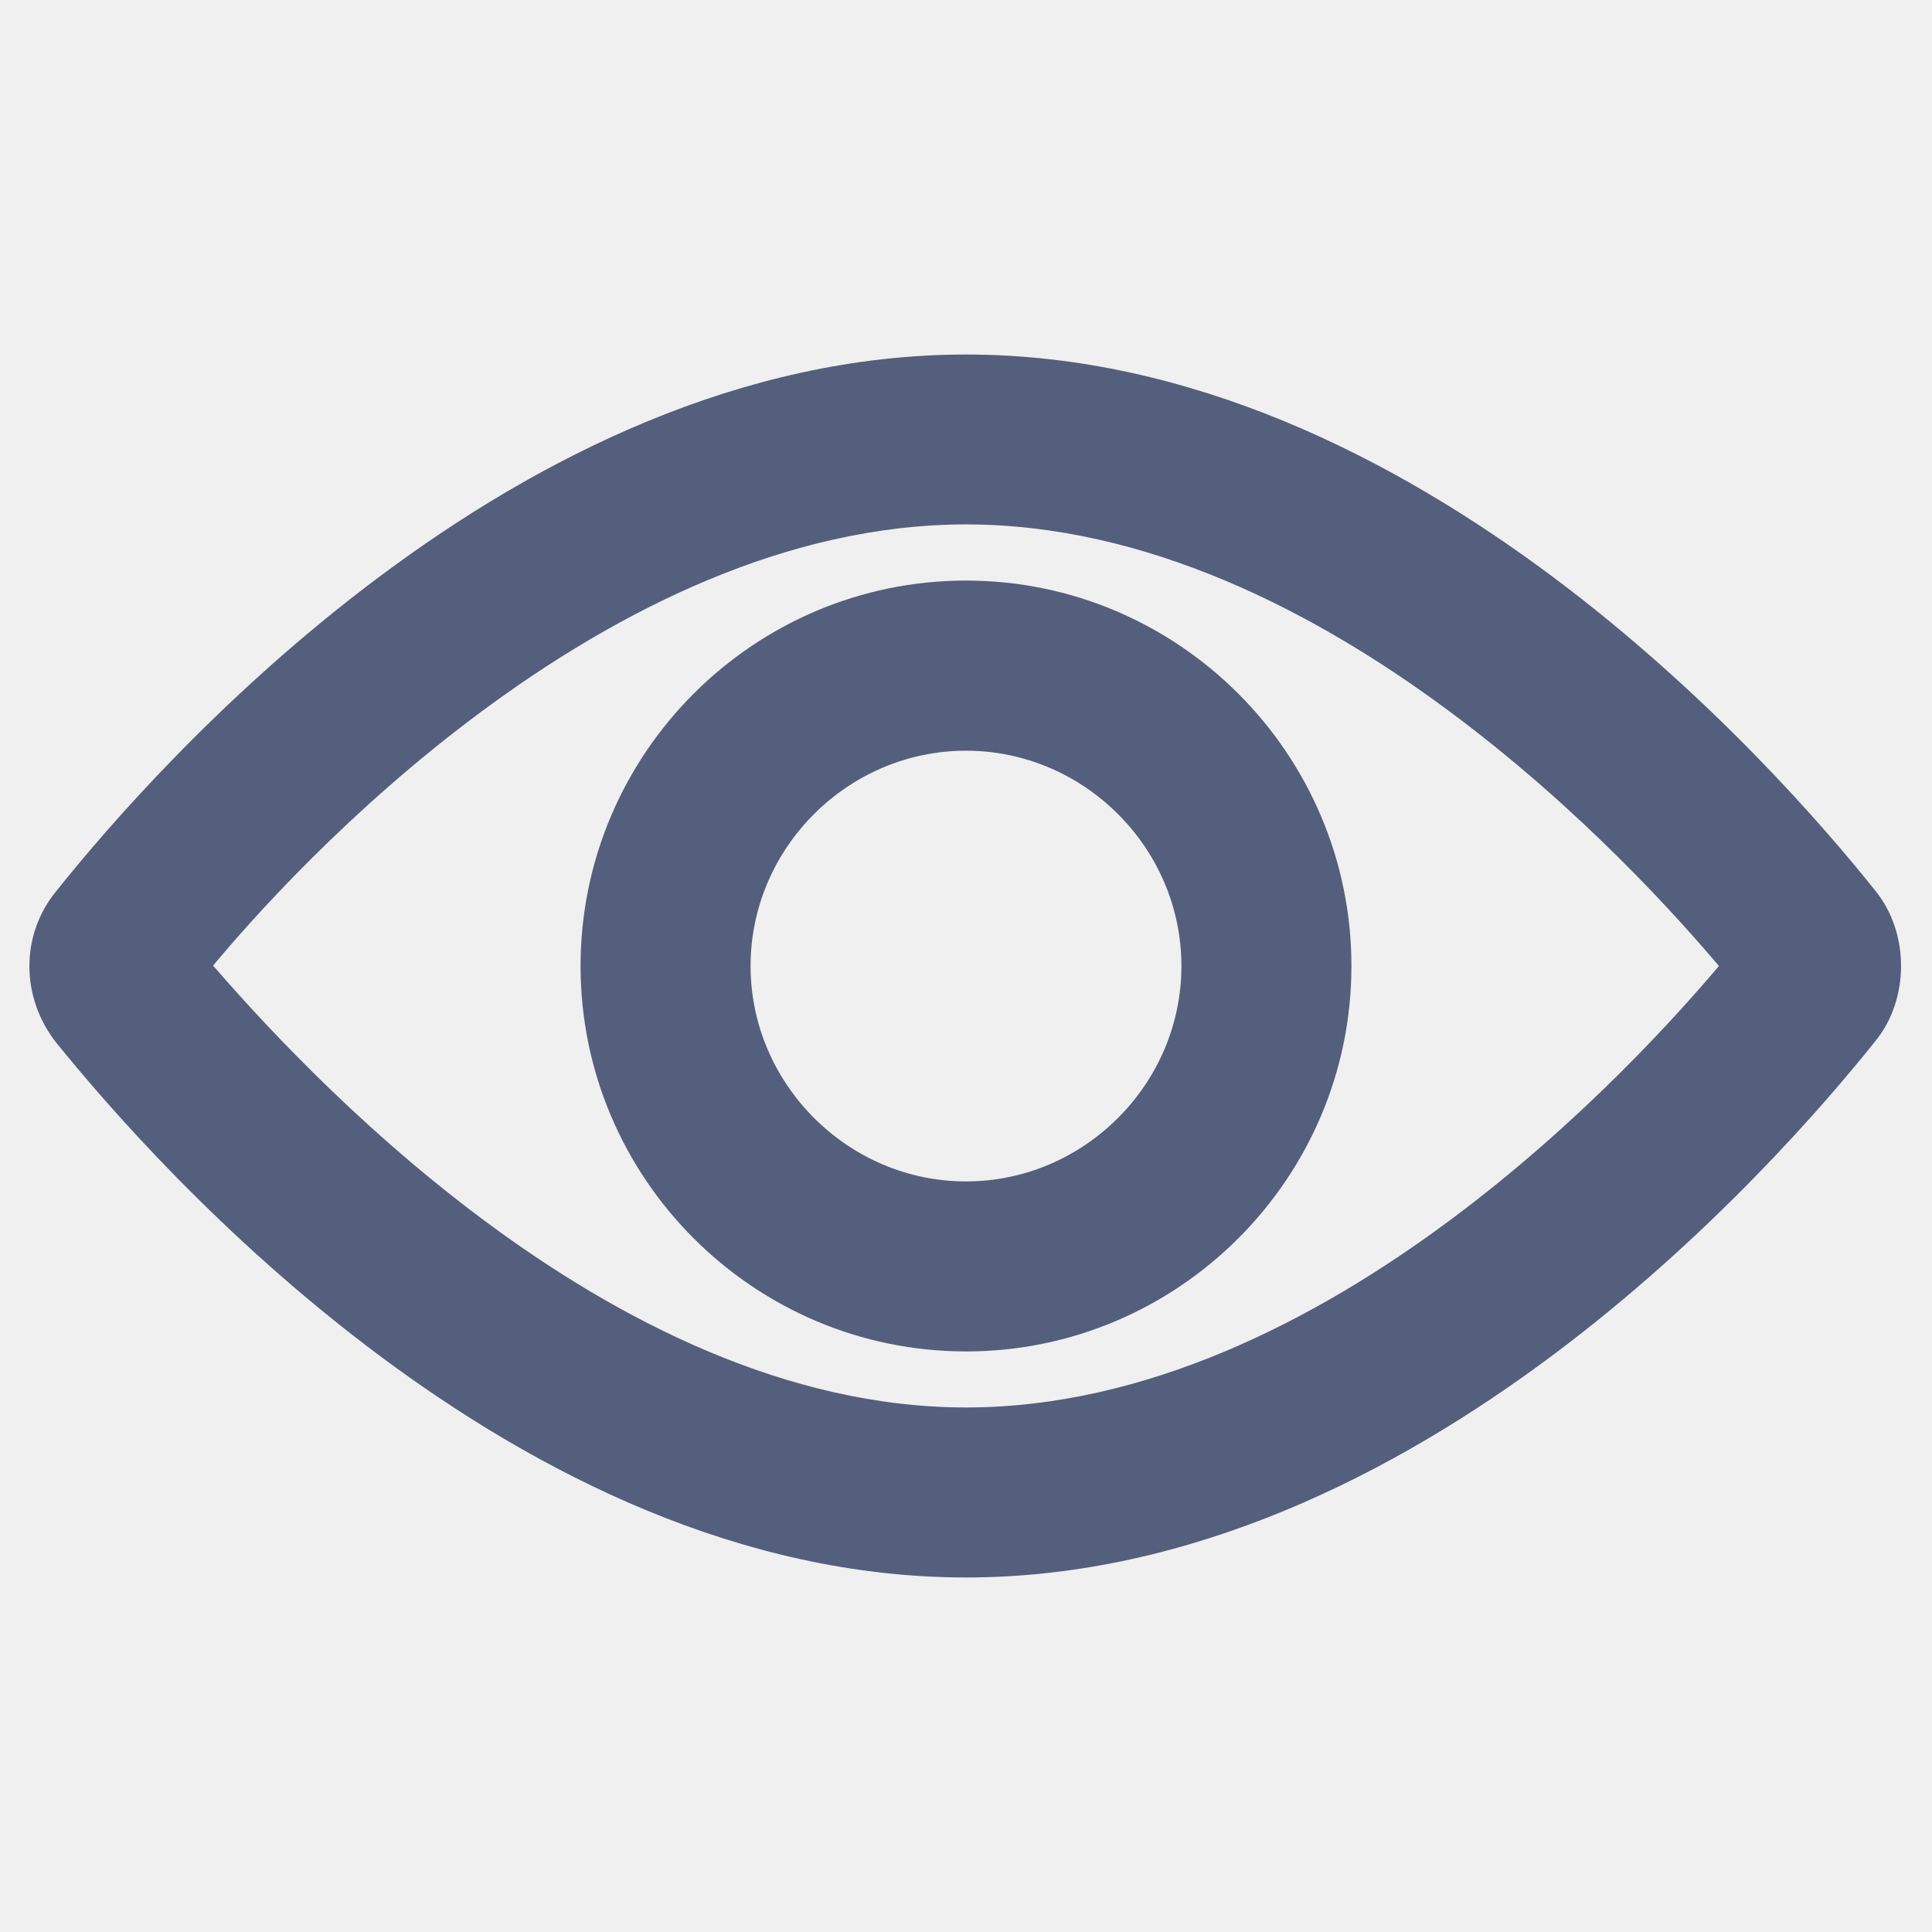
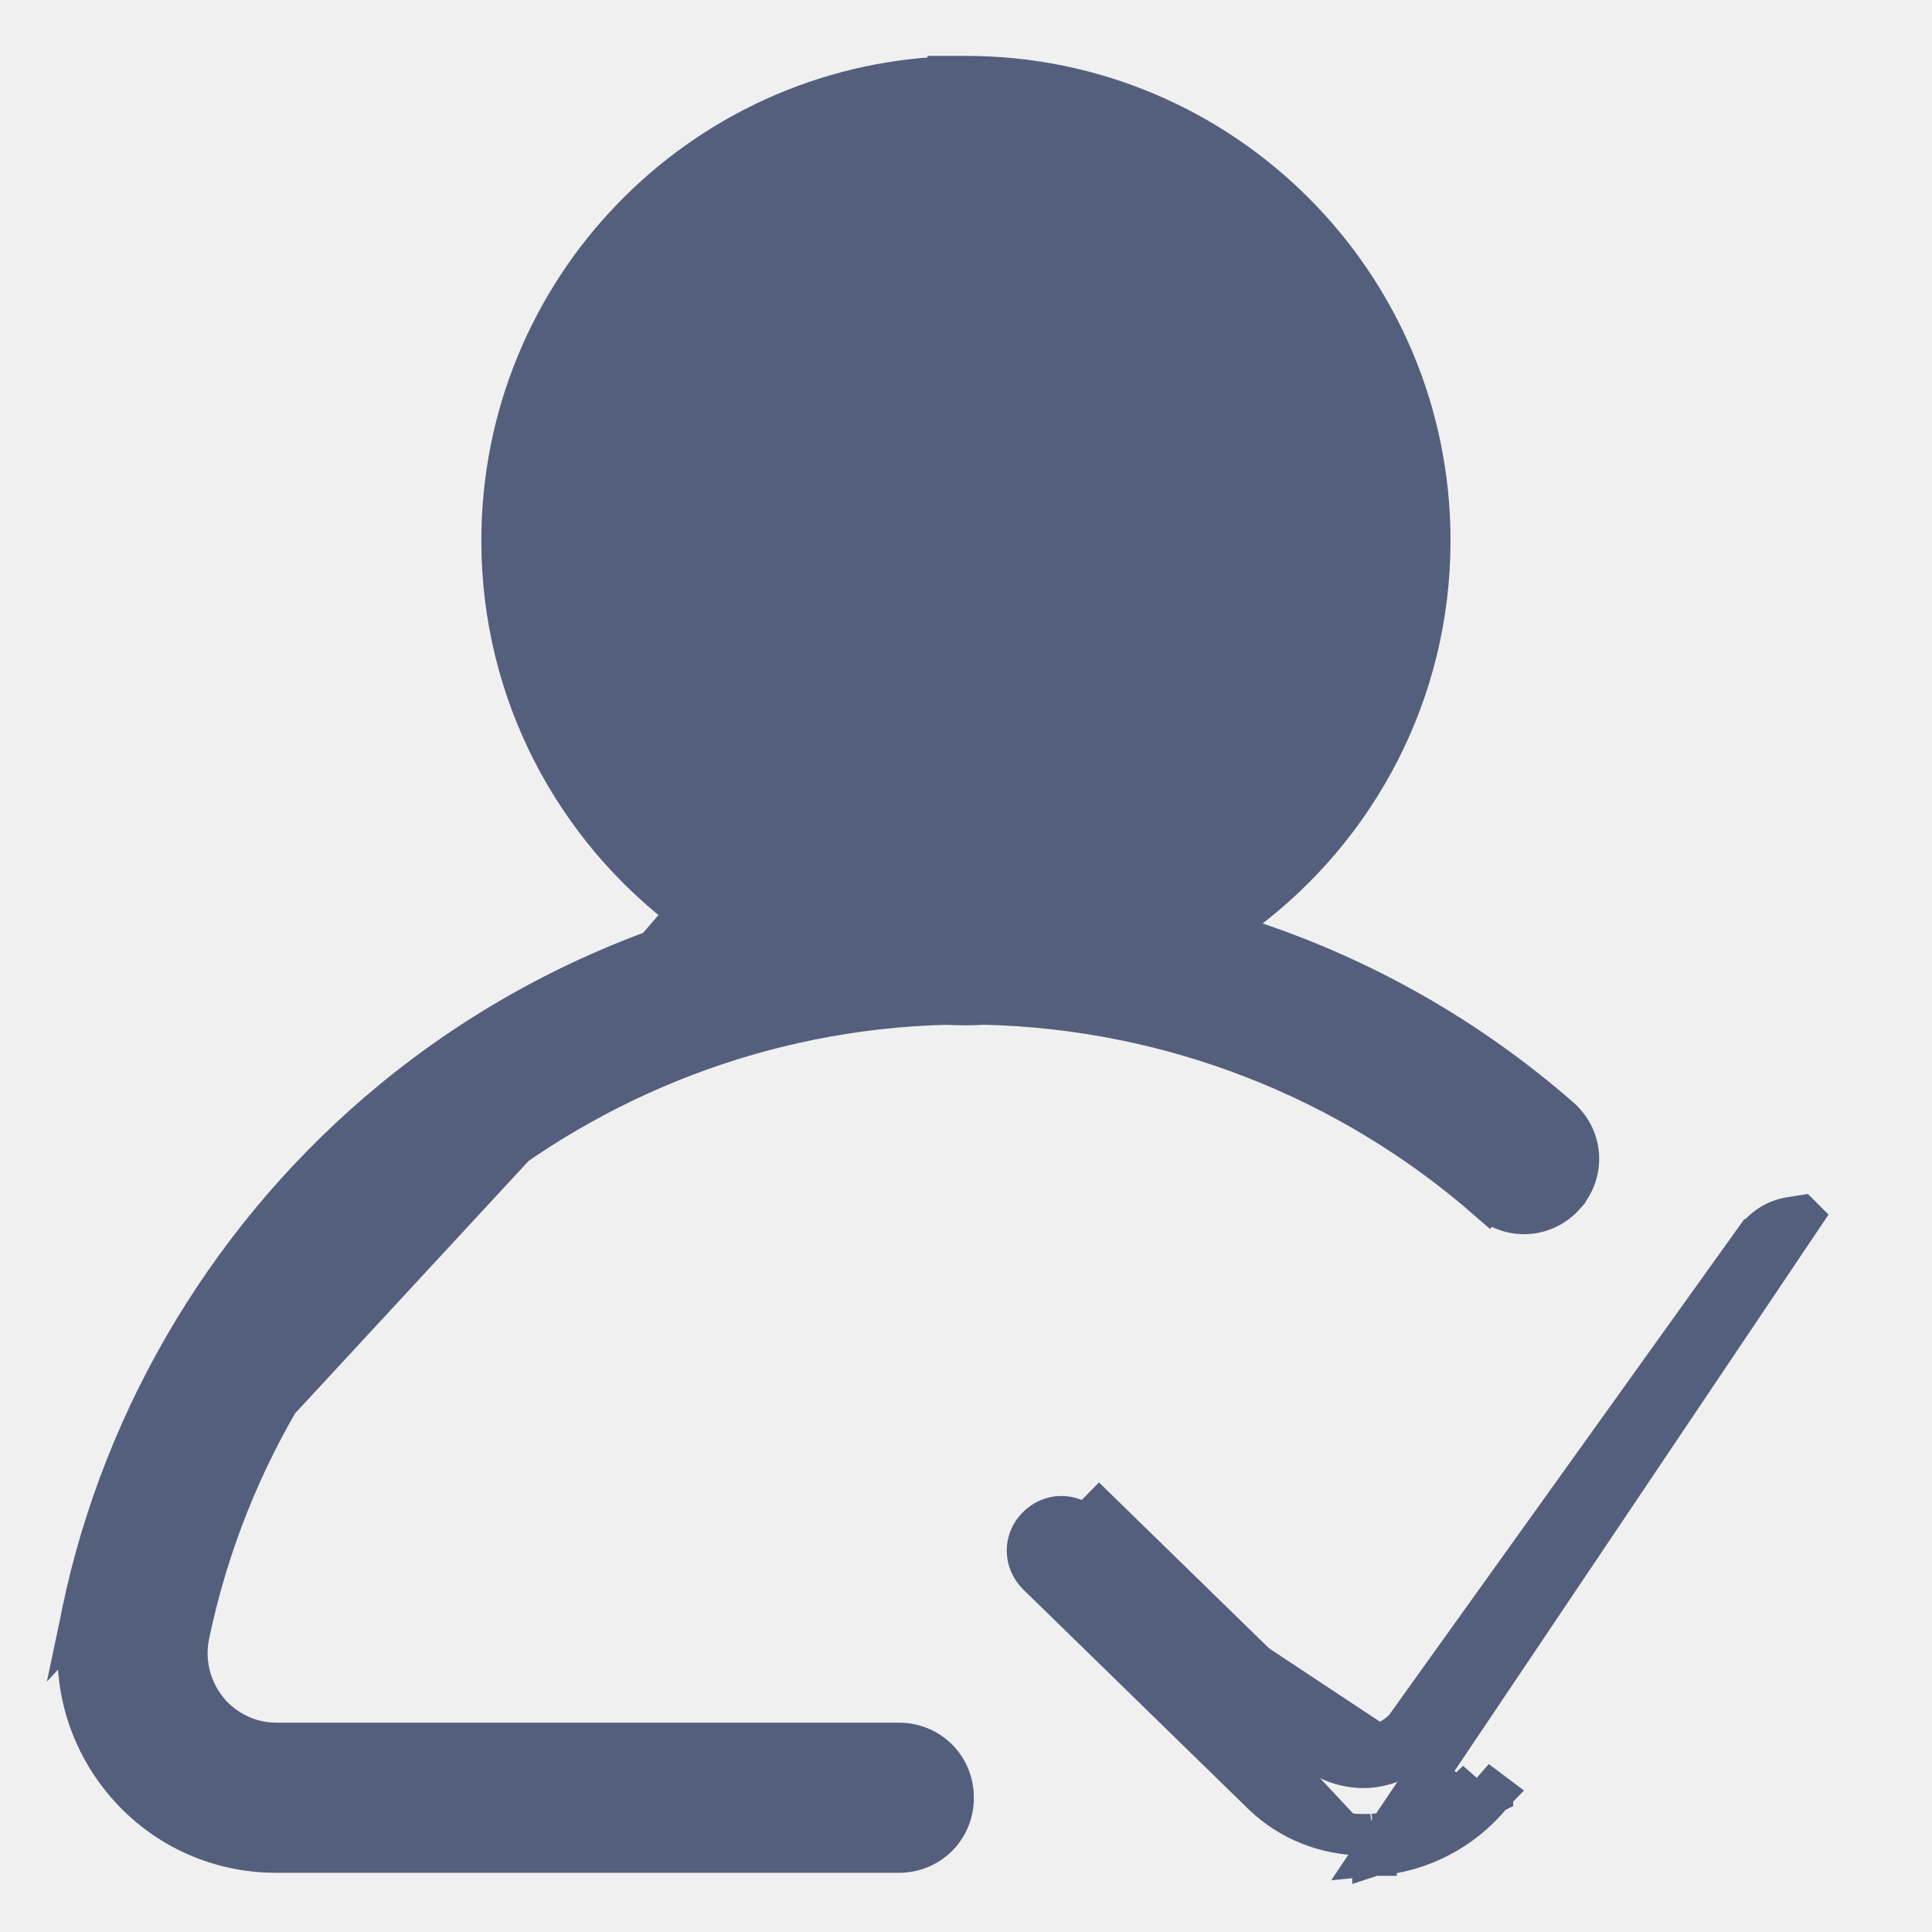
- <svg xmlns="http://www.w3.org/2000/svg" width="16" height="16" viewBox="0 0 16 16" fill="none">
-   <path d="M15.453 7.44L15.452 7.438C15.04 6.922 14.095 5.825 12.798 4.856C11.499 3.886 9.838 3.036 8 3.036C6.161 3.036 4.5 3.886 3.202 4.856C1.903 5.826 0.957 6.925 0.546 7.44C0.275 7.767 0.277 8.234 0.545 8.574L0.545 8.574L0.546 8.575C0.956 9.082 1.902 10.177 3.202 11.146C4.5 12.114 6.161 12.964 8 12.964C9.838 12.964 11.499 12.114 12.798 11.144C14.097 10.173 15.042 9.074 15.454 8.558C15.707 8.249 15.707 7.749 15.453 7.44ZM8 11.756C6.487 11.756 5.068 11.023 3.929 10.172C2.845 9.362 2.025 8.454 1.634 7.998C2.016 7.531 2.836 6.622 3.923 5.816C5.064 4.969 6.487 4.243 8 4.243C9.513 4.243 10.932 4.969 12.07 5.816C13.156 6.623 13.976 7.532 14.366 8C13.976 8.468 13.156 9.377 12.07 10.184C10.932 11.03 9.513 11.756 8 11.756Z" fill="#545F7D" stroke="#545F7D" stroke-width="0.2" />
-   <path d="M8 4.908C6.297 4.908 4.908 6.297 4.908 8C4.908 9.703 6.297 11.092 8 11.092C9.703 11.092 11.092 9.703 11.092 8C11.092 6.297 9.703 4.908 8 4.908ZM8 9.884C6.967 9.884 6.116 9.032 6.116 8C6.116 6.967 6.967 6.117 8 6.117C9.033 6.117 9.884 6.967 9.884 8C9.884 9.033 9.033 9.884 8 9.884Z" fill="#545F7D" stroke="#545F7D" stroke-width="0.2" />
+ <svg xmlns="http://www.w3.org/2000/svg" width="14" height="14" viewBox="0 0 14 14" fill="none">
+   <g clip-path="url(#clip0_5530_2525)">
+     <path d="M4.988 6.61L4.988 6.61C4.169 5.997 3.638 5.02 3.638 3.918C3.638 2.104 5.074 0.626 6.871 0.558L6.871 0.555H7C8.856 0.555 10.361 2.061 10.361 3.917C10.361 5.019 9.83 5.995 9.011 6.609C9.011 6.609 9.011 6.609 9.011 6.609L8.831 6.744L9.045 6.815C9.045 6.815 9.045 6.815 9.045 6.815C9.87 7.086 10.638 7.521 11.302 8.101L11.302 8.101C11.468 8.247 11.485 8.491 11.339 8.657L11.339 8.658C11.193 8.824 10.949 8.839 10.783 8.694L10.882 8.581L10.783 8.694C9.771 7.81 8.482 7.309 7.139 7.276H7.127L7.122 7.276C7.081 7.278 7.038 7.28 6.998 7.28C6.959 7.28 6.918 7.278 6.878 7.277L6.87 7.276H6.859C4.206 7.341 1.91 9.243 1.368 11.847L1.368 11.847C1.328 12.039 1.377 12.241 1.501 12.393L1.519 12.416C1.6 12.506 1.764 12.633 2.001 12.633H6.513C6.734 12.633 6.907 12.806 6.907 13.027C6.907 13.249 6.733 13.421 6.513 13.421H2.001C1.566 13.421 1.163 13.229 0.889 12.892L0.889 12.892C0.614 12.553 0.508 12.116 0.597 11.687L4.988 6.61ZM4.988 6.61L5.169 6.745M4.988 6.61L5.169 6.745M7.861 11.061L7.966 10.954L7.966 10.954C7.966 10.954 7.966 10.954 7.966 10.954L9.598 12.546L9.607 12.554L9.607 12.555C9.713 12.649 9.838 12.661 9.905 12.656L9.905 12.656C9.971 12.652 10.091 12.624 10.184 12.52L12.717 8.984L12.718 8.984C12.781 8.896 12.872 8.84 12.973 8.824L13.049 8.812L13.057 8.82L9.949 13.444L9.959 13.443C10.29 13.421 10.6 13.259 10.809 13.002L10.805 13.006L10.803 13.008L10.802 13.007M7.861 11.061C7.763 10.965 7.613 10.967 7.516 11.066C7.42 11.164 7.422 11.314 7.52 11.411L9.155 13.006C9.35 13.192 9.611 13.295 9.879 13.295C9.906 13.295 9.929 13.295 9.947 13.293M7.861 11.061L9.494 12.653M7.861 11.061L9.494 12.653M9.947 13.293V13.443H9.949V13.444C9.952 13.443 9.955 13.443 9.959 13.443C9.959 13.443 9.96 13.443 9.96 13.443L9.954 13.367L9.949 13.312L9.947 13.293ZM9.947 13.293H9.949C10.196 13.277 10.431 13.171 10.607 13C10.624 13.015 10.642 13.028 10.657 13.035C10.681 13.041 10.723 13.042 10.739 13.039C10.749 13.036 10.766 13.029 10.773 13.026C10.786 13.02 10.794 13.013 10.797 13.011C10.799 13.009 10.8 13.008 10.802 13.007M10.802 13.007C10.803 13.006 10.803 13.006 10.804 13.005C10.805 13.004 10.805 13.004 10.806 13.003C10.808 13.001 10.81 12.999 10.812 12.998C10.812 12.997 10.813 12.996 10.813 12.996L10.815 12.995L10.815 12.994L10.816 12.993L10.817 12.992L10.744 12.937L10.71 12.912L10.697 12.902L10.71 12.915L10.715 12.92L10.802 13.007ZM9.494 12.653L9.495 12.656C9.644 12.796 9.822 12.812 9.915 12.806C10.006 12.8 10.173 12.762 10.301 12.613L9.494 12.653ZM5.169 6.745L4.954 6.816C4.954 6.816 4.954 6.816 4.954 6.816C4.191 7.067 3.474 7.458 2.847 7.974C1.697 8.919 0.899 10.239 0.597 11.687L5.169 6.745ZM4.424 4.035V3.917C4.424 2.502 5.58 1.345 6.995 1.343L6.995 1.343H6.999C8.416 1.343 9.573 2.5 9.573 3.917C9.573 5.291 8.487 6.42 7.13 6.488L7.13 6.488L7.121 6.489L7.119 6.489C7.078 6.488 7.038 6.487 6.999 6.487C6.974 6.487 6.946 6.488 6.919 6.488C6.906 6.489 6.893 6.489 6.88 6.489H6.88L6.878 6.489L6.878 6.489L6.869 6.488C5.603 6.425 4.605 5.424 4.476 4.17L4.462 4.035H4.424Z" fill="#545F7D" stroke="#545F7D" stroke-width="0.3" />
+   </g>
+   <defs>
+     <clipPath id="clip0_5530_2525">
+       <rect width="14" height="14" fill="white" />
+     </clipPath>
+   </defs>
</svg>
